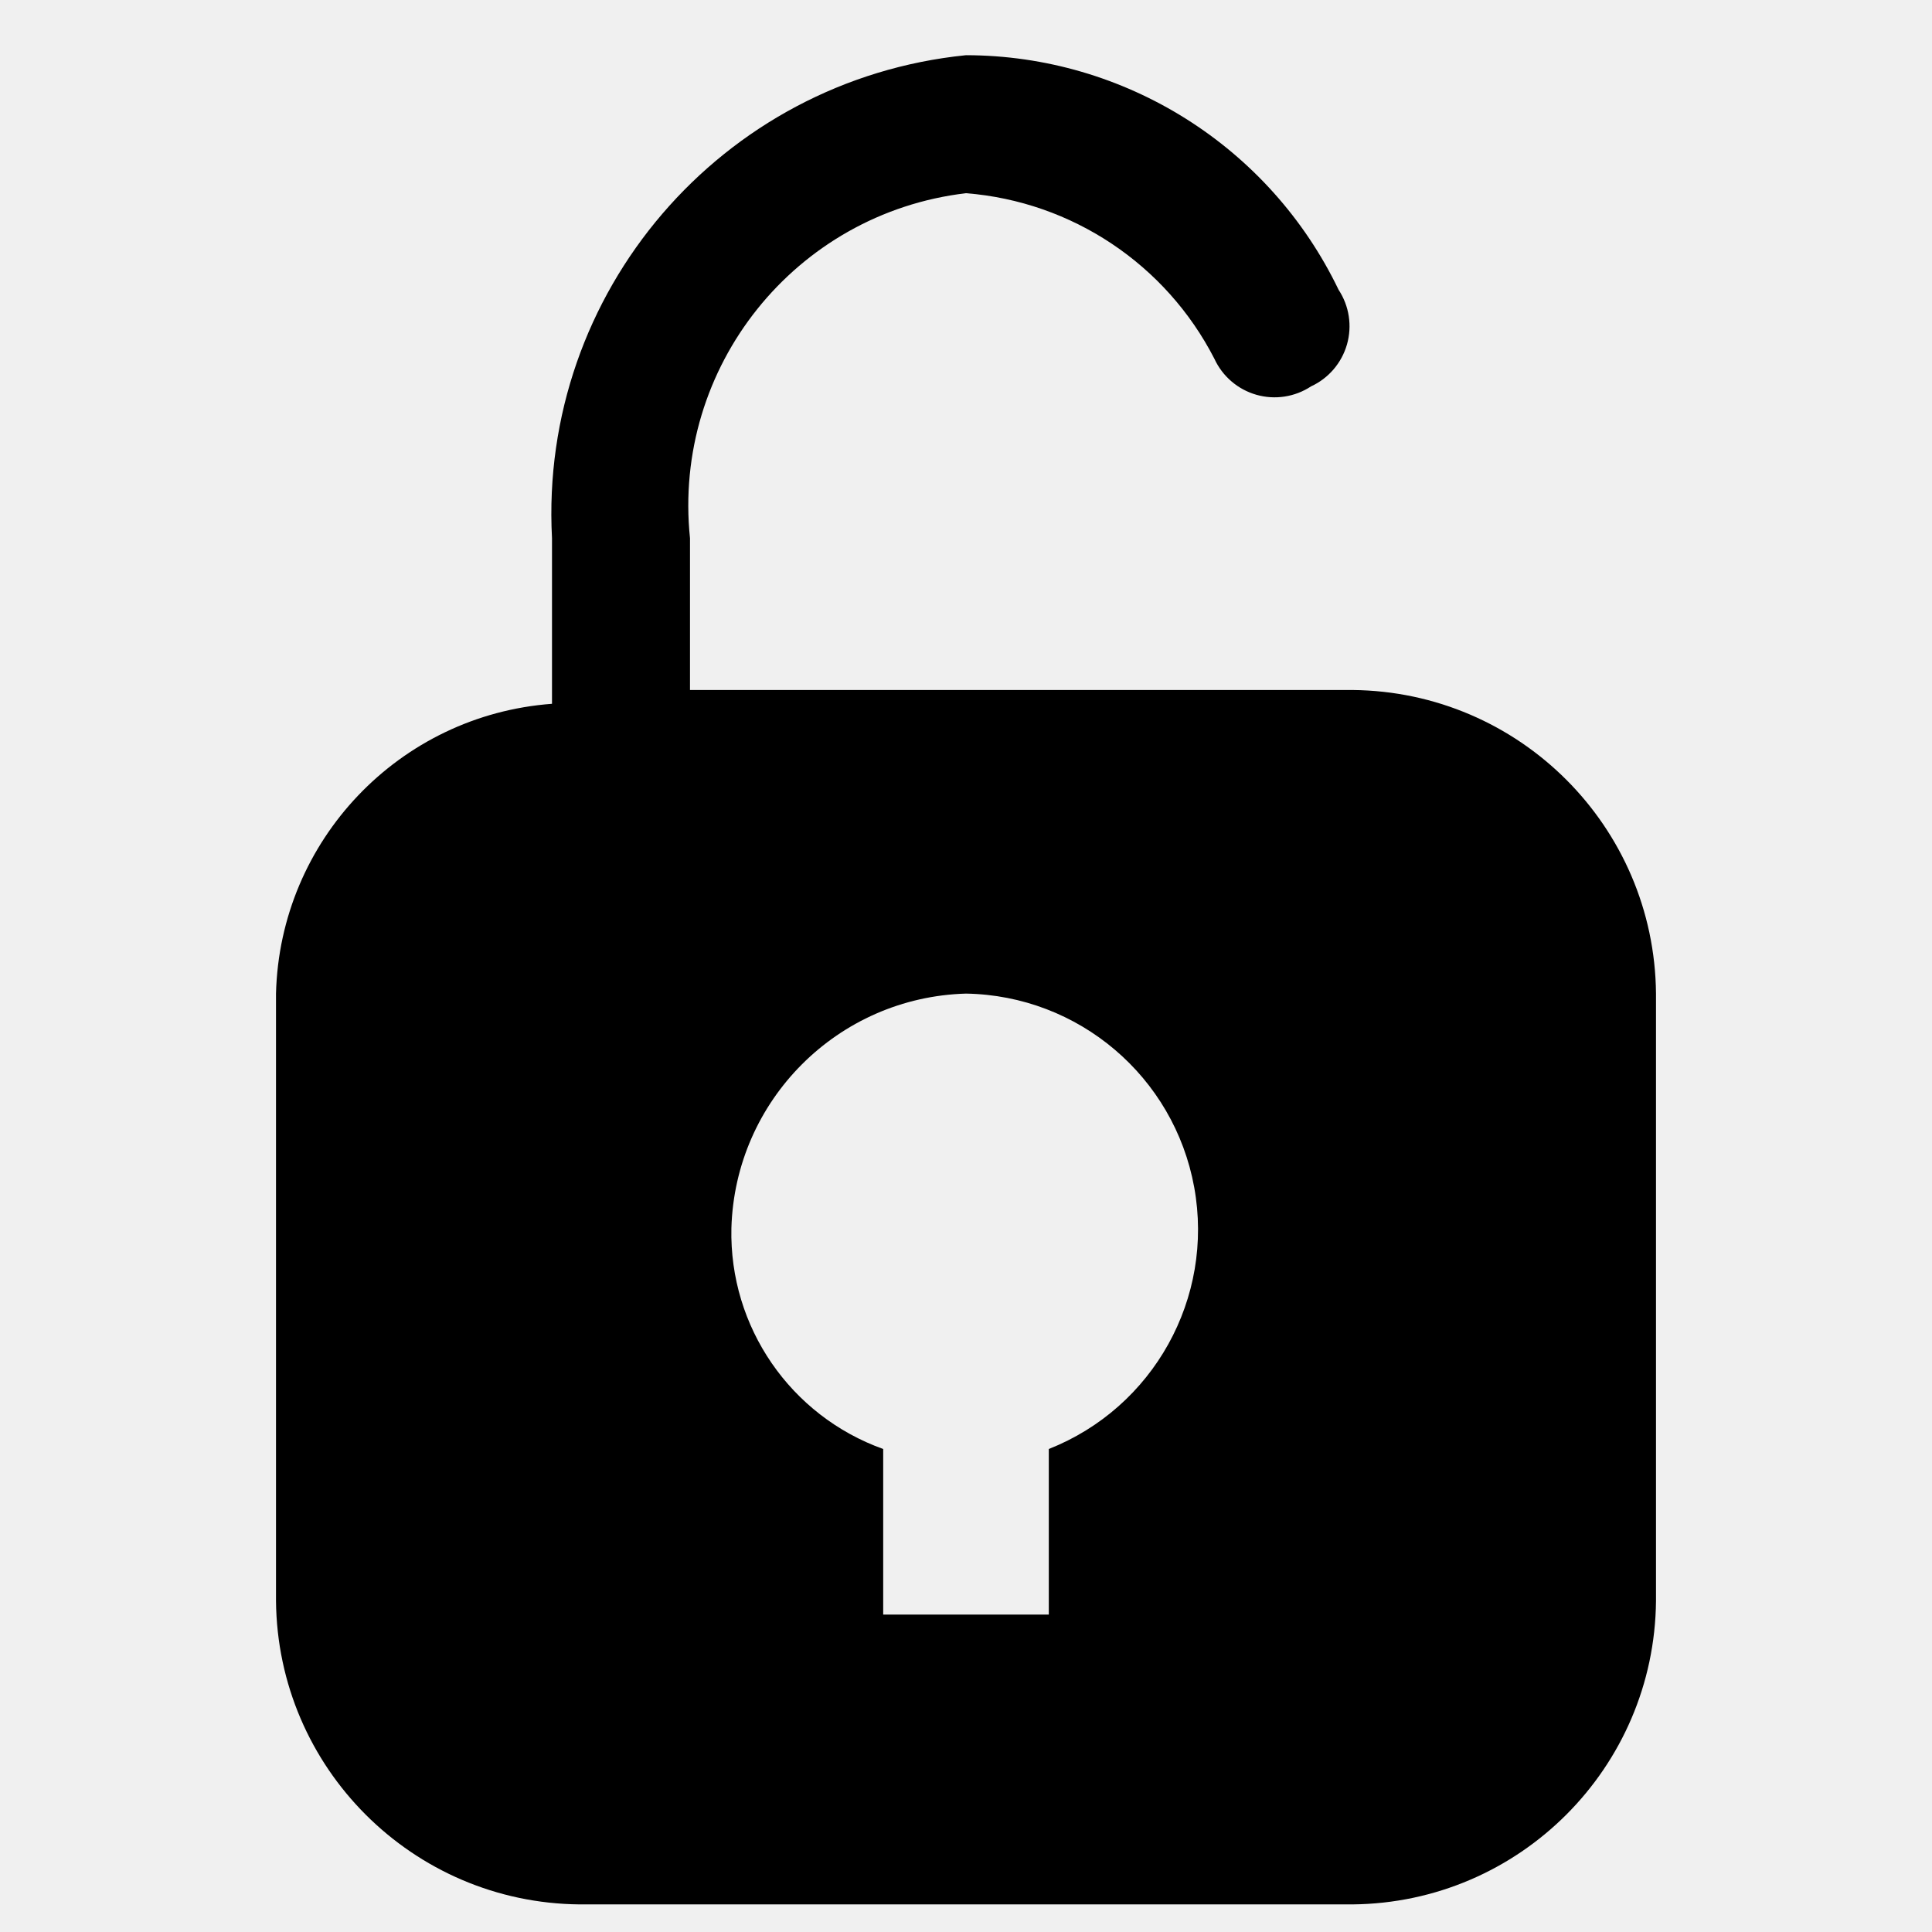
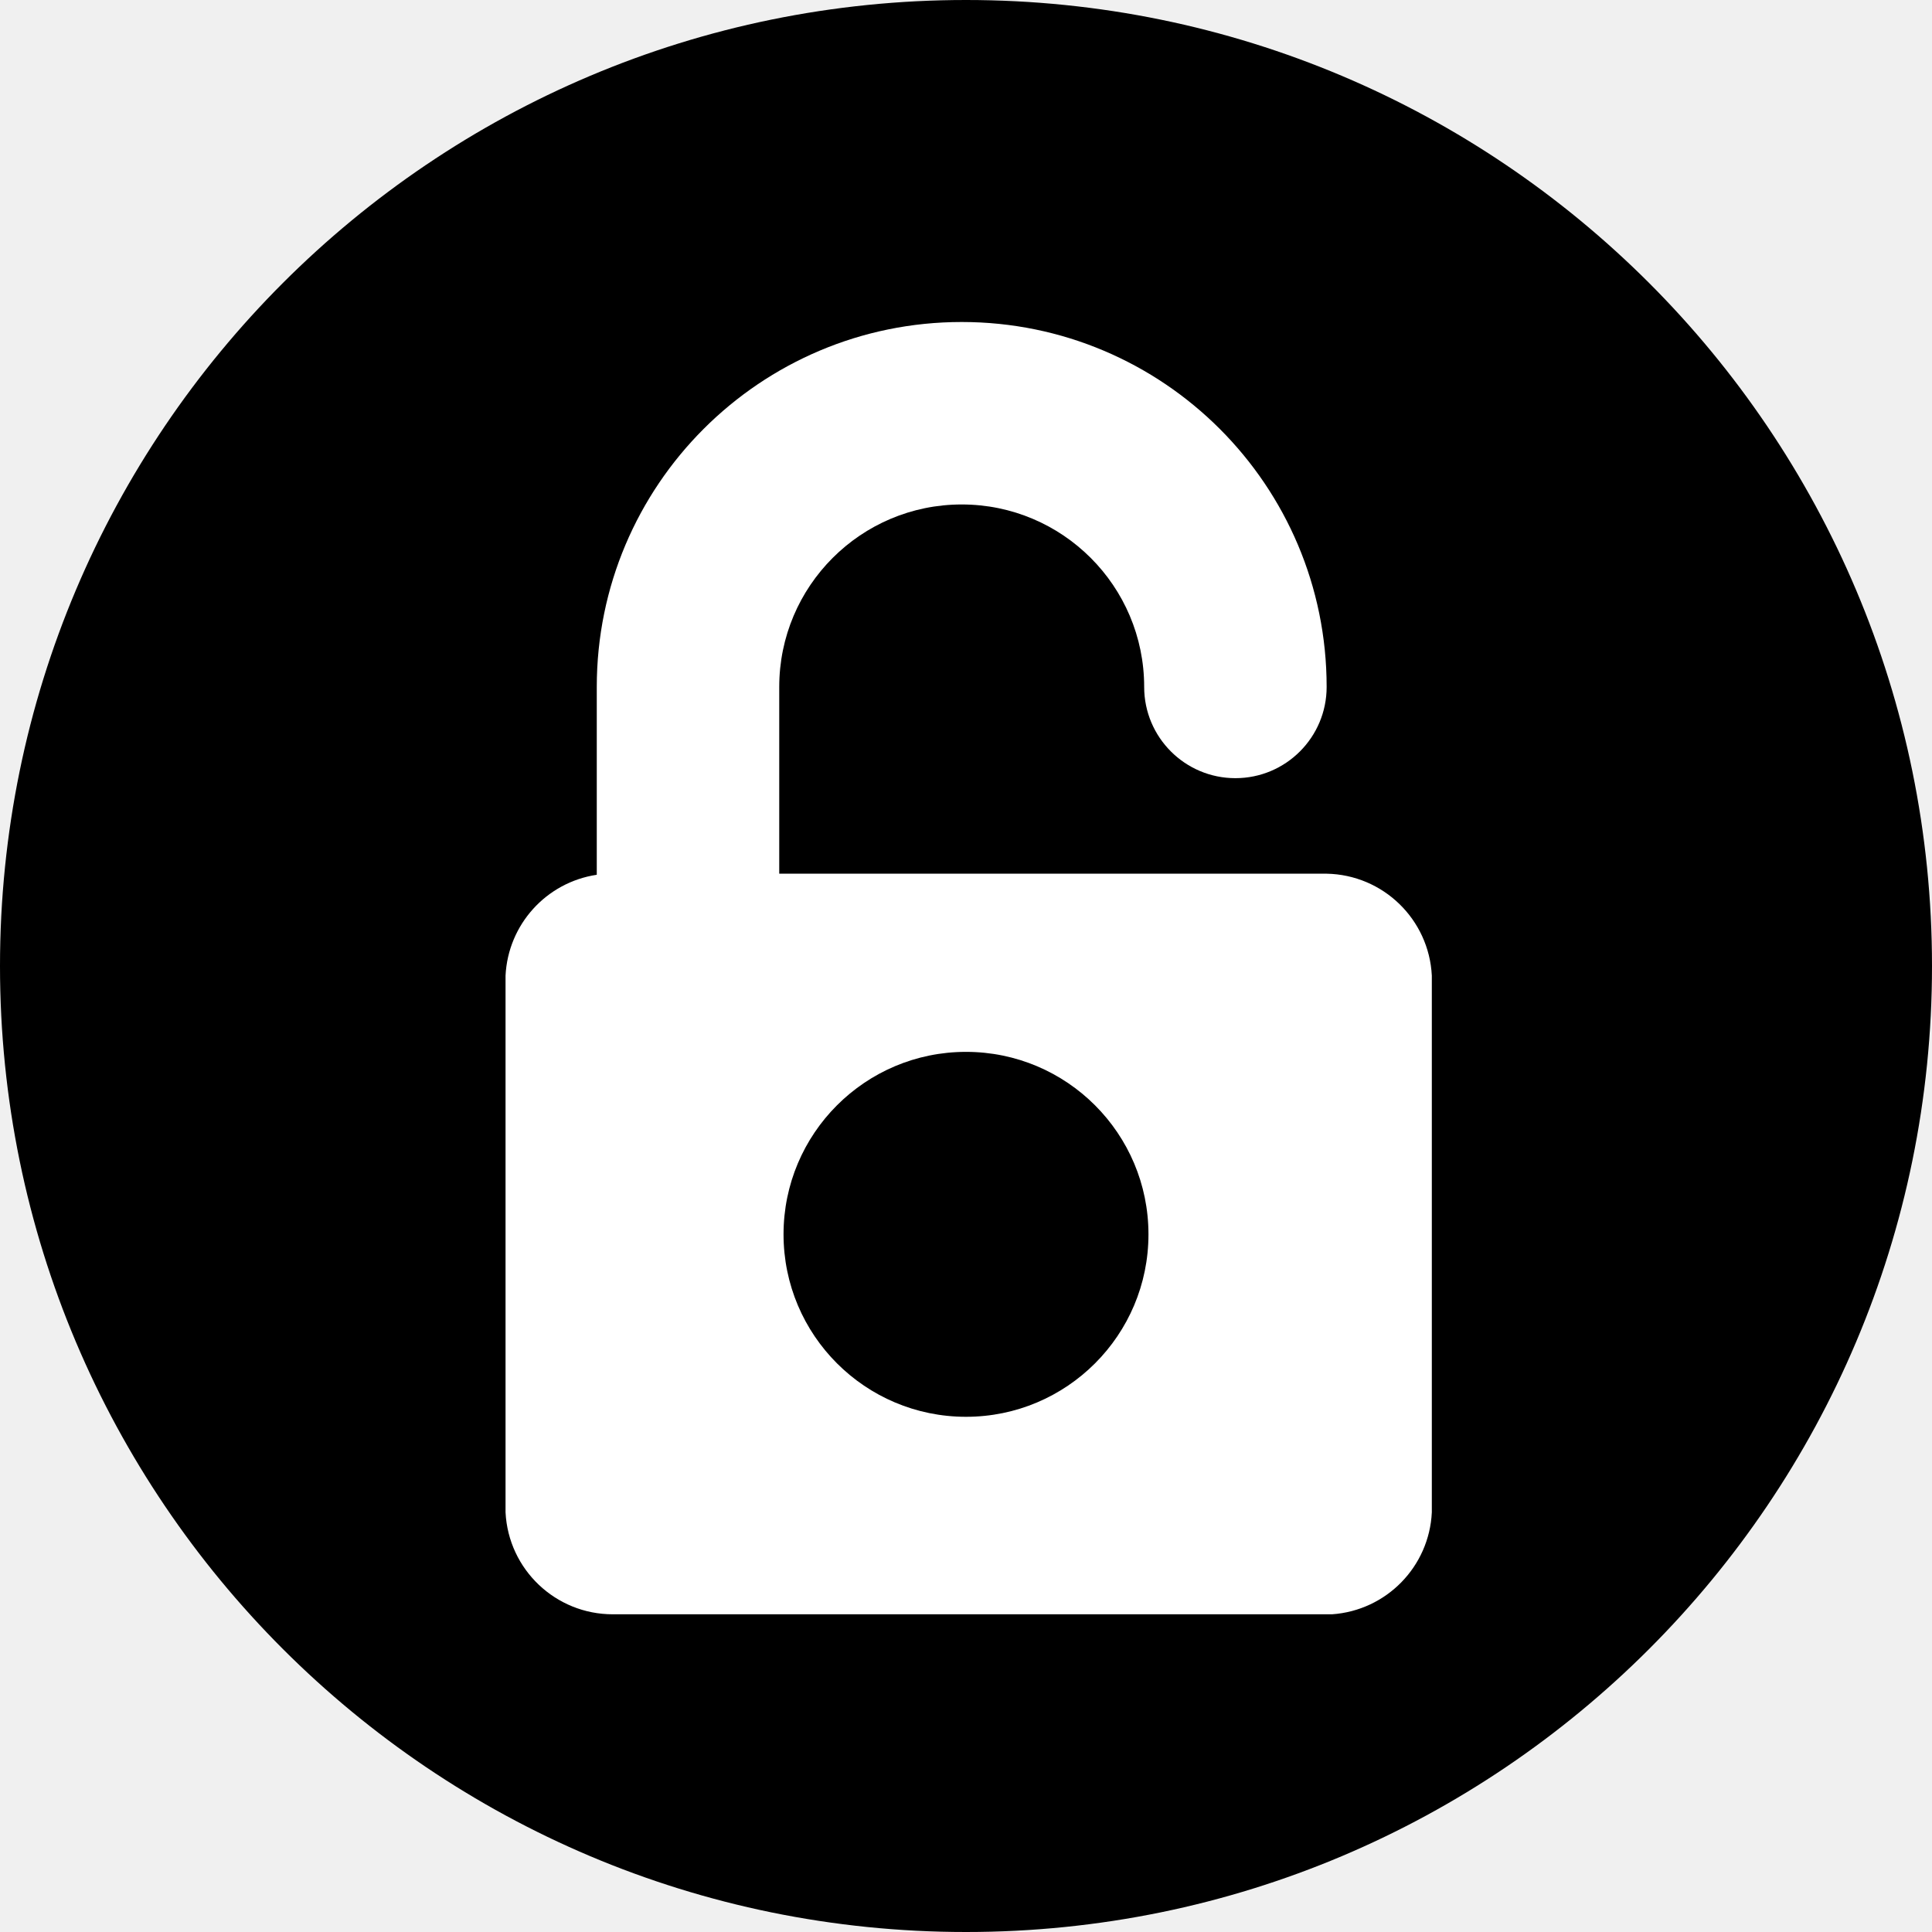
- <svg xmlns="http://www.w3.org/2000/svg" version="1.1" width="16" height="16" viewBox="2 0 12 14" xml:space="preserve" style="fill-rule: evenodd; clip-rule: evenodd; stroke-linejoin: round; stroke-miterlimit: 1.414;">
-   <path d="M10.8 5H6V3.9a2.28 2.28 0 0 1 2-2.5 2.22 2.22 0 0 1 1.8 1.2.48.48 0 0 0 .7.2.48.48 0 0 0 .2-.7A3 3 0 0 0 8 .4a3.34 3.34 0 0 0-3 3.5v1.2a2.16 2.16 0 0 0-2 2.1v4.4a2.22 2.22 0 0 0 2.2 2.2h5.6a2.22 2.22 0 0 0 2.2-2.2V7.2A2.22 2.22 0 0 0 10.8 5zm-2.2 5.5v1.2H7.4v-1.2a1.66 1.66 0 0 1-1.1-1.6A1.75 1.75 0 0 1 8 7.2a1.71 1.71 0 0 1 .6 3.3z" style="fill: currentcolor;" />
+ <svg xmlns="http://www.w3.org/2000/svg" viewBox="0 0 18 18" height="18" width="18">
+   <defs>
+     <style>.a{fill:#fff;fill-rule:evenodd;}</style>
+   </defs>
+   <circle cx="9" cy="9" r="9" />
+   <path class="a" d="M12.36,8.14H7.26V6.4a1.7,1.7,0,1,1,3.4,0,.85.85,0,0,0,1.7,0,3.4,3.4,0,1,0-6.8,0V8.15a1,1,0,0,0-.85.94v5a1,1,0,0,0,1,.95h6.7a1,1,0,0,0,.93-.95v-5A1,1,0,0,0,12.36,8.14ZM9,13.2a1.7,1.7,0,1,1,1.7-1.7A1.7,1.7,0,0,1,9,13.2Z" />
</svg>
